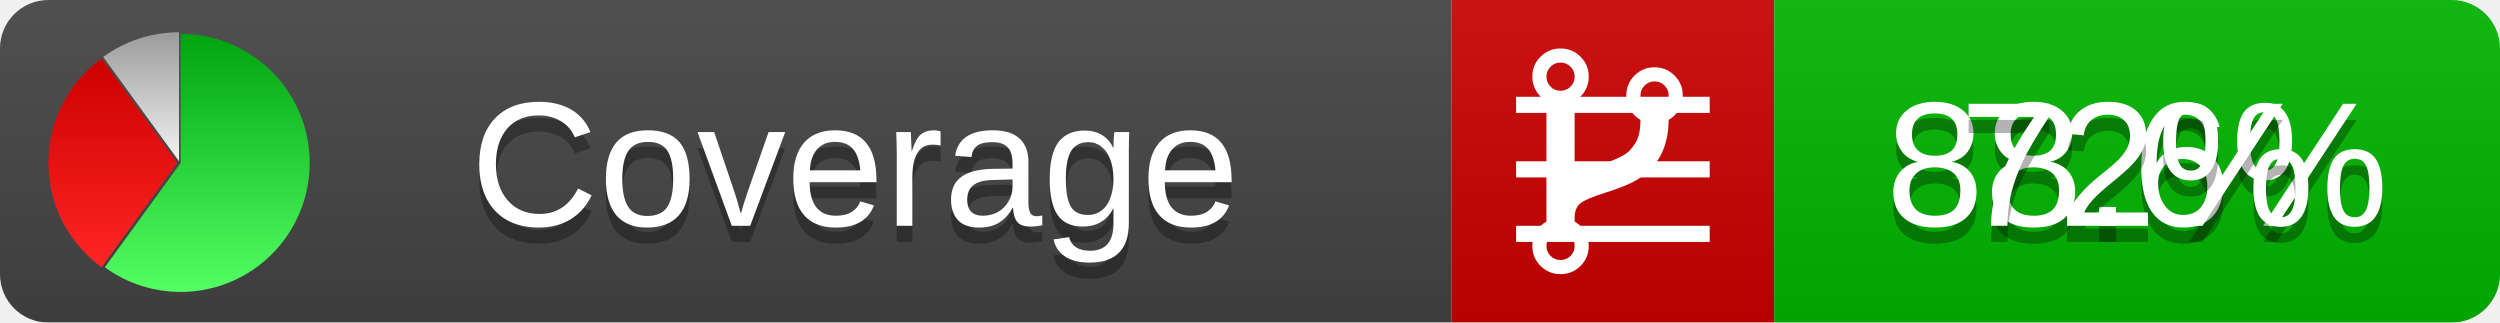
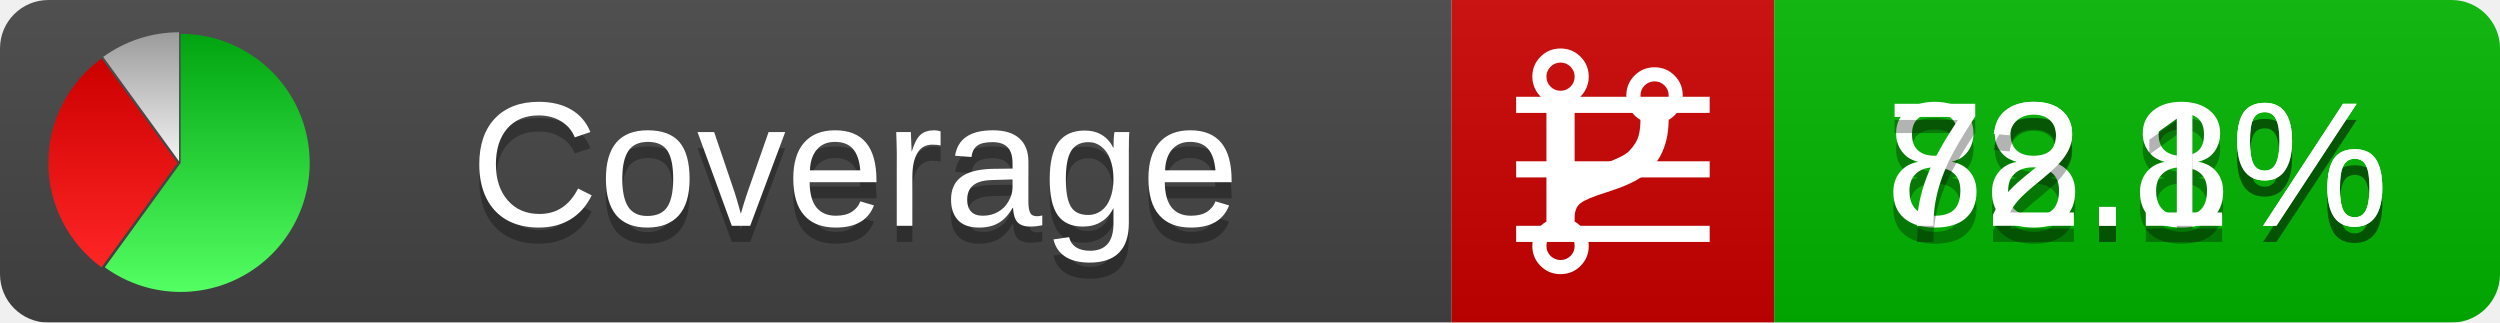
<svg xmlns="http://www.w3.org/2000/svg" xmlns:xlink="http://www.w3.org/1999/xlink" width="155" height="20">
  <style type="text/css">
          
            @keyframes fadeout {
              0 % { visibility: visible; opacity: 1; }
              40% { visibility: visible; opacity: 1; }
              50% { visibility: hidden; opacity: 0; }
              90% { visibility: hidden; opacity: 0; }
              100% { visibility: visible; opacity: 1; }
            }
            @keyframes fadein {
              0% { visibility: hidden; opacity: 0; }
              40% { visibility: hidden; opacity: 0; }
              50% { visibility: visible; opacity: 1; }
              90% { visibility: visible; opacity: 1; }
              100% { visibility: hidden; opacity: 0; }
            }
            .linecoverage {
                animation-duration: 10s;
                animation-name: fadeout;
                animation-iteration-count: infinite;
            }
            .branchcoverage {
                animation-duration: 10s;
                animation-name: fadein;
                animation-iteration-count: infinite;
            }
          
    </style>
  <defs>
    <linearGradient id="gradient" x2="0" y2="100%">
      <stop offset="0" stop-color="#bbb" stop-opacity=".1" />
      <stop offset="1" stop-opacity=".1" />
    </linearGradient>
    <linearGradient id="green" x2="0" y2="100%">
      <stop offset="0" stop-color="#00A410" />
      <stop offset="1" stop-color="#53FF63" />
    </linearGradient>
    <linearGradient id="red" x2="0" y2="100%">
      <stop offset="0" stop-color="#C00" />
      <stop offset="1" stop-color="#FF2525" />
    </linearGradient>
    <linearGradient id="gray" x2="0" y2="100%">
      <stop offset="0" stop-color="#9B9B9B" />
      <stop offset="1" stop-color="#F3F3F3" />
    </linearGradient>
    <mask id="mask">
      <rect width="155" height="20" rx="3" fill="#fff" />
    </mask>
    <g id="icon">
      <path style="fill:url(#green);" d="M205,202.5 l0,-200 a200,200 0 1,1 -117.558,361.803 z" />
      <path style="fill:url(#red);" d="M200,202.5 l-117.558,161.803 a200,200 0 0,1 0,-323.607 z" />
      <path style="fill:url(#gray);" d="M202.5,200 l-117.558,-161.803 a200,200 0 0,1 117.558,-38.196 z" />
    </g>
  </defs>
  <g mask="url(#mask)">
    <rect x="0" y="0" width="90" height="20" fill="#444" />
    <rect x="90" y="0" width="20" height="20" fill="#c00" />
    <rect x="110" y="0" width="45" height="20" fill="#00B600" />
    <rect x="0" y="0" width="155" height="20" fill="url(#gradient)" />
  </g>
  <g>
    <path class="linecoverage" stroke="#fff" d="M94 6.5 h12 M94 10.5 h12 M94 14.5 h12" />
    <path class="branchcoverage" fill="#fff" d="m 97.628,15.247 q 0,-0.364 -0.255,-0.619 -0.255,-0.255 -0.619,-0.255 -0.364,0 -0.619,0.255 -0.255,0.255 -0.255,0.619 0,0.364 0.255,0.619 0.255,0.255 0.619,0.255 0.364,0 0.619,-0.255 0.255,-0.255 0.255,-0.619 z m 0,-10.493 q 0,-0.364 -0.255,-0.619 -0.255,-0.255 -0.619,-0.255 -0.364,0 -0.619,0.255 -0.255,0.255 -0.255,0.619 0,0.364 0.255,0.619 0.255,0.255 0.619,0.255 0.364,0 0.619,-0.255 0.255,-0.255 0.255,-0.619 z m 5.83,1.166 q 0,-0.364 -0.255,-0.619 -0.255,-0.255 -0.619,-0.255 -0.364,0 -0.619,0.255 -0.255,0.255 -0.255,0.619 0,0.364 0.255,0.619 0.255,0.255 0.619,0.255 0.364,0 0.619,-0.255 0.255,-0.255 0.255,-0.619 z m 0.874,0 q 0,0.474 -0.237,0.879 -0.237,0.405 -0.638,0.633 -0.018,2.614 -2.059,3.771 -0.619,0.346 -1.849,0.738 -1.166,0.364 -1.544,0.647 -0.378,0.282 -0.378,0.911 l 0,0.237 q 0.401,0.228 0.638,0.633 0.237,0.405 0.237,0.879 0,0.729 -0.51,1.239 -0.51,0.51 -1.239,0.51 -0.729,0 -1.239,-0.51 -0.51,-0.51 -0.51,-1.239 0,-0.474 0.237,-0.879 0.237,-0.405 0.638,-0.633 l 0,-7.469 q -0.401,-0.228 -0.638,-0.633 -0.237,-0.405 -0.237,-0.879 0,-0.729 0.51,-1.239 0.51,-0.51 1.239,-0.51 0.729,0 1.239,0.51 0.51,0.51 0.51,1.239 0,0.474 -0.237,0.879 -0.237,0.405 -0.638,0.633 l 0,4.527 q 0.492,-0.237 1.403,-0.519 0.501,-0.155 0.797,-0.269 0.296,-0.114 0.642,-0.282 0.346,-0.169 0.537,-0.36 0.191,-0.191 0.369,-0.465 0.178,-0.273 0.255,-0.633 0.077,-0.36 0.077,-0.833 -0.401,-0.228 -0.638,-0.633 -0.237,-0.405 -0.237,-0.879 0,-0.729 0.51,-1.239 0.51,-0.51 1.239,-0.51 0.729,0 1.239,0.51 0.51,0.51 0.51,1.239 z" />
  </g>
  <g fill="#fff" text-anchor="middle" font-family="Verdana,Arial,Geneva,sans-serif" font-size="11">
    <a xlink:href="https://github.com/danielpalme/ReportGenerator" target="_top">
      <use xlink:href="#icon" transform="translate(3,2) scale(.04)" />
    </a>
    <text x="53" y="15" fill="#010101" fill-opacity=".3">Coverage</text>
    <text x="53" y="14" fill="#fff">Coverage</text>
-     <text class="linecoverage" x="132.5" y="15" fill="#010101" fill-opacity=".3">88.6%</text>
-     <text class="linecoverage" x="132.5" y="14">88.6%</text>
-     <text class="branchcoverage" x="132.5" y="15" fill="#010101" fill-opacity=".3">72%</text>
-     <text class="branchcoverage" x="132.5" y="14">72%</text>
+     <text class="linecoverage" x="132.5" y="15" fill="#010101" fill-opacity=".3">88.8%</text>
+     <text class="linecoverage" x="132.5" y="14">88.8%</text>
+     <text class="branchcoverage" x="132.5" y="15" fill="#010101" fill-opacity=".3">72.1%</text>
+     <text class="branchcoverage" x="132.5" y="14">72.1%</text>
  </g>
  <g>
    <rect class="linecoverage" x="90" y="0" width="65" height="20" fill-opacity="0" />
    <rect class="branchcoverage" x="90" y="0" width="65" height="20" fill-opacity="0" />
  </g>
</svg>
